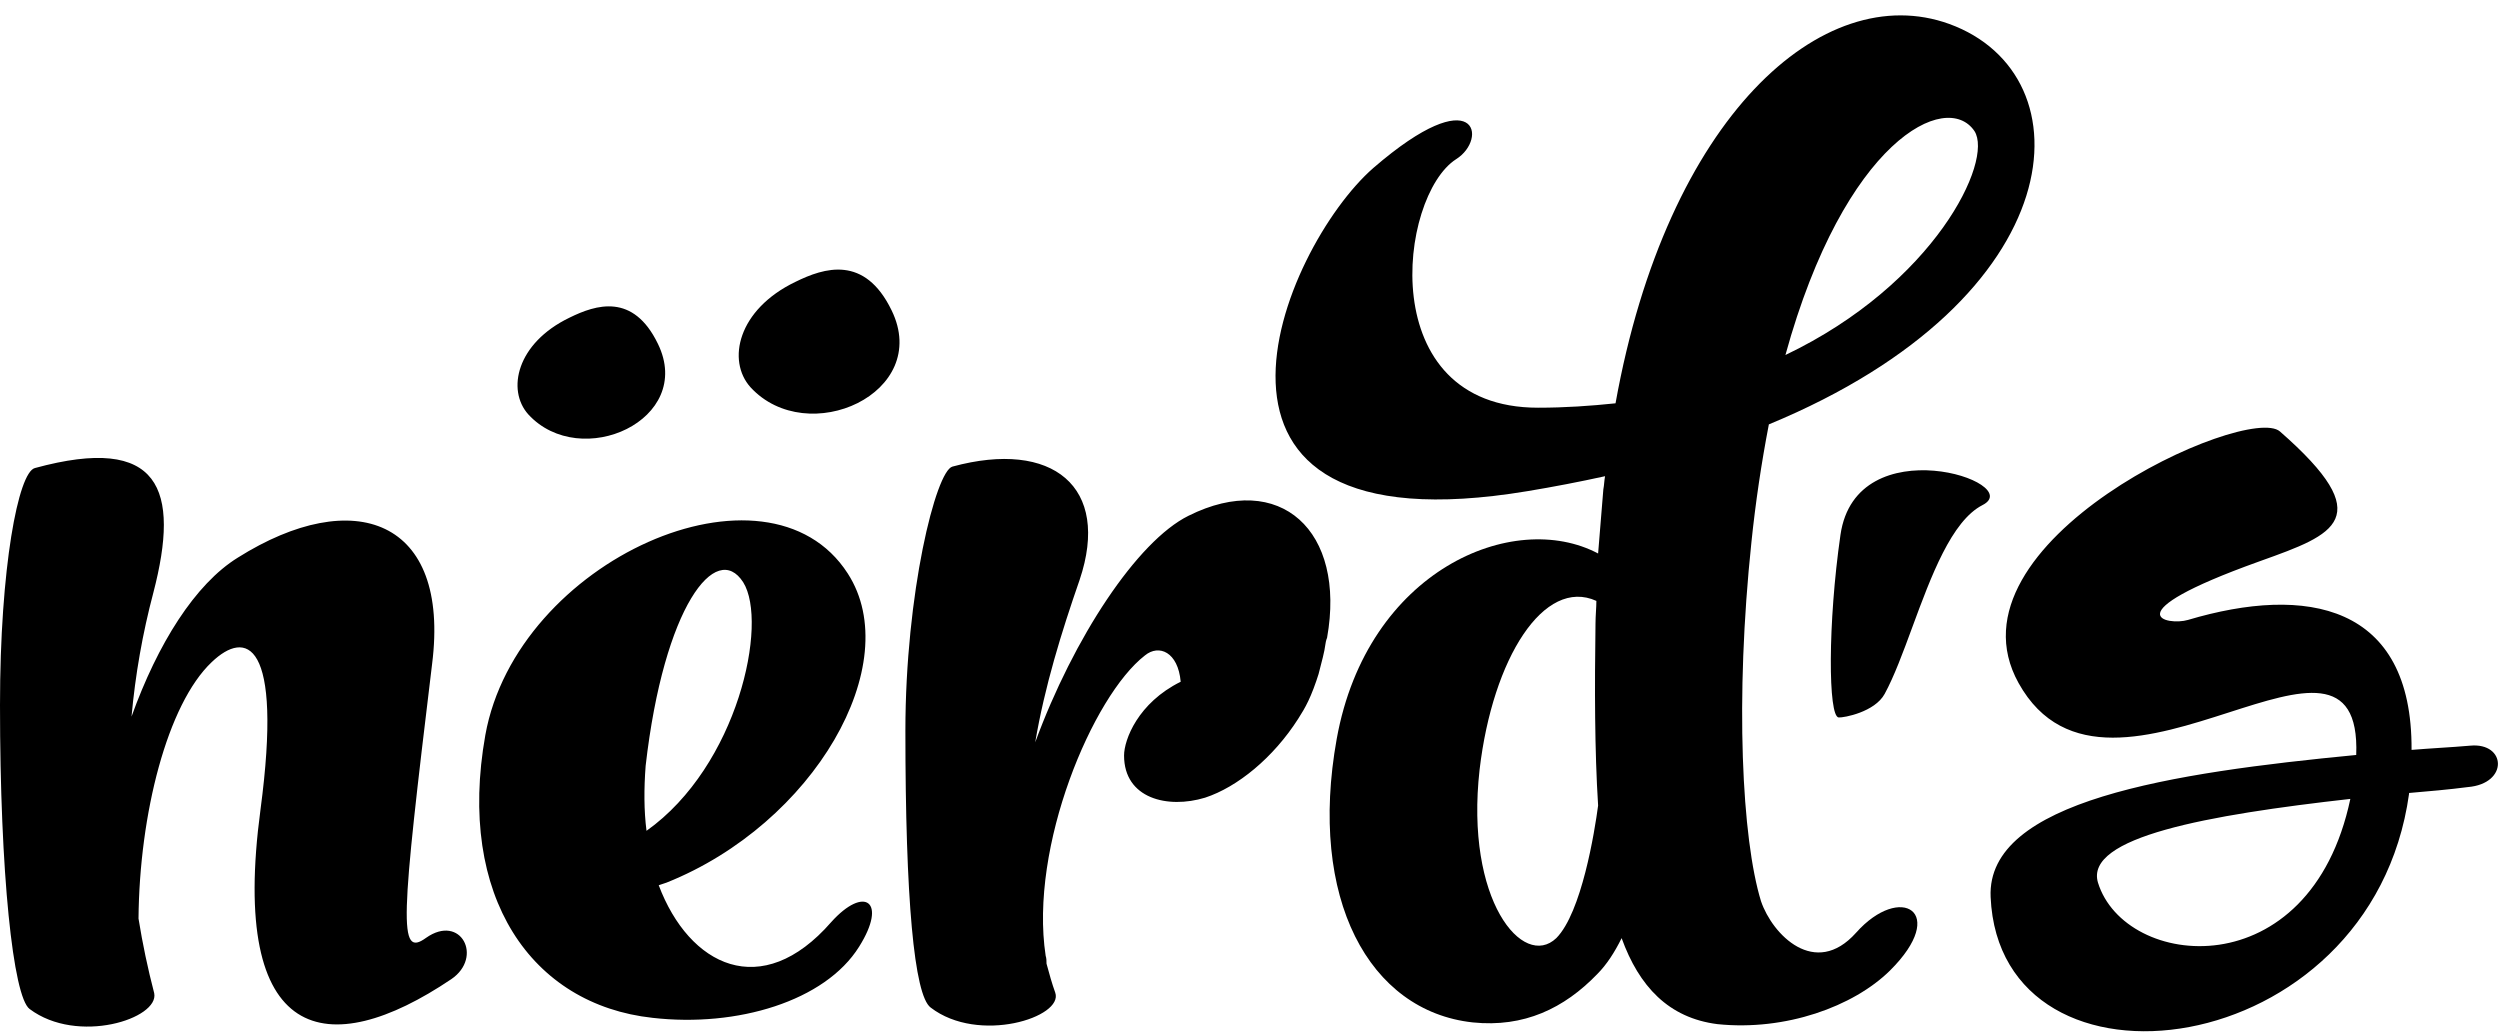
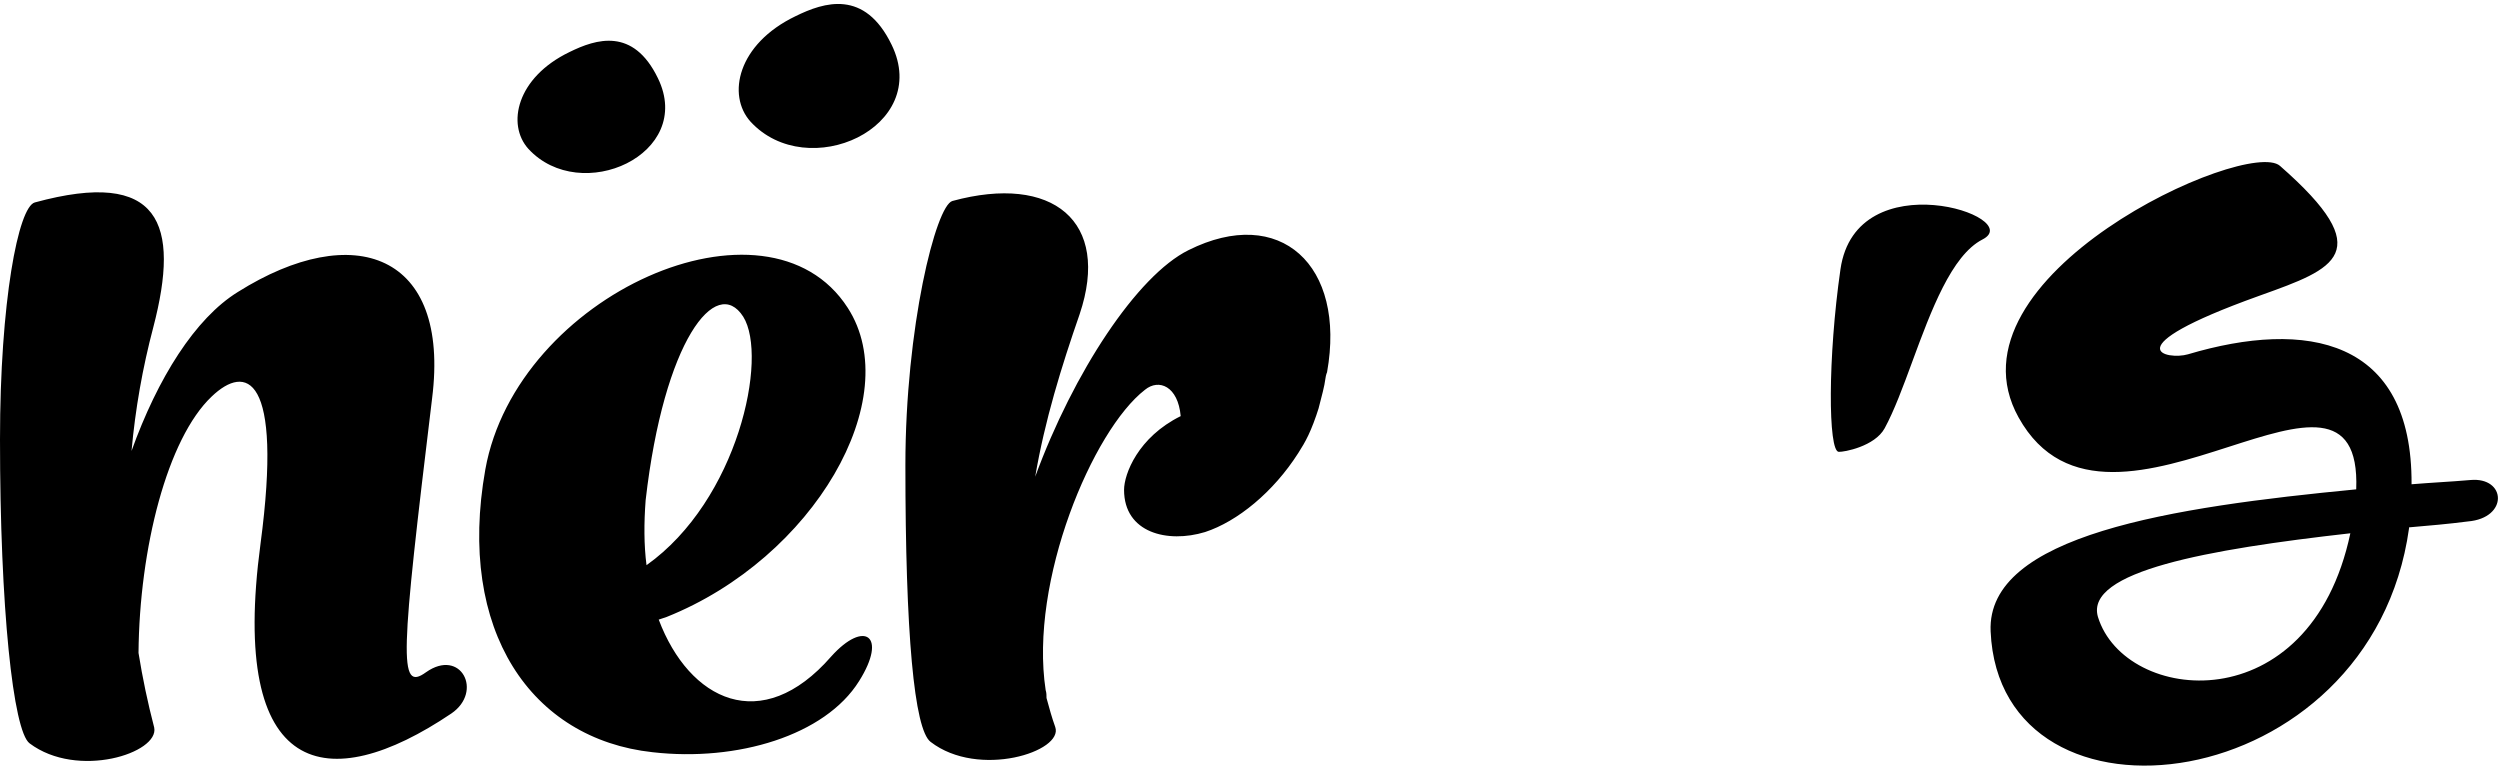
- <svg xmlns="http://www.w3.org/2000/svg" width="160" height="66" viewBox="0 0 160 66" fill="none">
-   <path fill-rule="evenodd" clip-rule="evenodd" d="M48.031 24.783C51.682 28.757 59.647 25.158 57.062 19.861C55.336 16.305 52.75 17.13 50.904 18.041C47.208 19.82 46.509 23.088 48.031 24.783ZM42.105 22.002C44.481 26.868 37.168 30.173 33.813 26.523C32.415 24.968 33.058 21.963 36.449 20.33C38.146 19.494 40.522 18.734 42.105 22.002ZM157.936 50.374C156.715 50.533 155.442 50.642 154.221 50.747L154.179 50.751V50.807C151.764 68.171 127.991 71.038 127.4 57.406C127.131 51.239 138.993 49.456 150.798 48.318C151.007 42.911 147.233 44.123 142.648 45.596C137.829 47.144 132.115 48.979 129.19 43.717C124.171 34.692 143.822 25.779 145.918 27.615C152.271 33.177 149.4 34.206 144.727 35.882L144.539 35.95C135.049 39.36 138.748 40.057 140.028 39.676C147.597 37.423 154.394 38.636 154.34 47.993C154.955 47.942 155.557 47.903 156.154 47.863L156.154 47.863C156.807 47.821 157.452 47.778 158.097 47.722C160.403 47.507 160.564 50.157 157.936 50.374ZM150.422 51.13C141.298 52.158 133.409 53.566 134.269 56.485C135.985 62.058 147.846 63.303 150.422 51.13ZM117.79 34.23C116.975 39.88 116.996 45.881 117.678 45.918C118.012 45.937 119.982 45.572 120.617 44.411C121.226 43.293 121.794 41.754 122.388 40.141L122.388 40.141L122.388 40.141L122.388 40.141L122.388 40.141L122.388 40.141L122.388 40.141C123.586 36.891 124.895 33.34 126.883 32.324C129.725 30.873 118.795 27.279 117.79 34.23ZM28.883 62.666C20.964 68.004 14.664 66.825 16.671 51.818C18.121 40.914 15.723 40.297 13.549 42.376C10.704 45.073 8.921 52.099 8.865 58.788C9.123 60.395 9.458 61.989 9.869 63.564C10.203 65.194 4.962 66.879 1.895 64.575C0.837 63.79 0 55.865 0 45.131C0 36.307 1.171 30.236 2.23 29.956C10.259 27.765 11.542 31.304 9.813 37.937C9.125 40.534 8.659 43.185 8.418 45.861C10.091 41.197 12.489 37.376 15.221 35.688C22.637 31.024 28.826 33.215 27.655 42.489C25.648 59.069 25.481 61.316 27.265 60.024C29.496 58.45 30.945 61.262 28.883 62.666ZM41.766 65.142C47.176 65.761 52.807 64.074 54.982 60.59C56.821 57.667 55.316 56.655 53.197 59.015C48.737 64.131 44.109 61.826 42.158 56.655L42.66 56.487C52.082 52.721 57.992 42.493 54.257 36.704C49.126 28.723 33.069 35.86 31.061 47.045C29.221 57.386 34.016 64.299 41.766 65.142ZM41.377 53.172C47.232 49.013 49.183 39.852 47.566 37.267C45.838 34.57 42.492 38.784 41.321 49.013C41.21 50.474 41.21 51.878 41.377 53.172ZM77.125 51.051C79.188 50.376 81.494 48.499 83.091 45.992C83.538 45.289 83.914 44.657 84.43 43.012C84.368 43.211 84.391 43.12 84.451 42.895C84.559 42.486 84.784 41.633 84.82 41.271C84.82 41.215 84.876 40.932 84.932 40.822C86.157 33.965 81.921 30.086 76.065 33.009C72.776 34.638 68.706 40.822 66.253 47.51C66.866 43.912 67.925 40.484 69.096 37.111C71.103 31.154 67.368 28.119 60.956 29.862C59.896 30.143 57.945 37.955 57.945 46.779C57.945 57.513 58.503 63.695 59.562 64.483C62.628 66.843 68.092 65.101 67.535 63.527C67.319 62.929 67.155 62.328 66.993 61.73L66.977 61.673C66.977 61.504 66.977 61.335 66.922 61.167C65.861 54.196 69.933 44.532 73.278 41.946C74.17 41.215 75.396 41.721 75.564 43.632C72.832 44.981 71.94 47.342 71.94 48.353C71.94 51.107 74.727 51.781 77.125 51.051Z" fill="black" />
-   <path fill-rule="evenodd" clip-rule="evenodd" d="M113.207 27.161C112.726 29.654 112.354 32.167 112.092 34.692C111.033 44.752 111.48 53.688 112.705 57.678C113.431 59.815 116.162 62.624 118.783 59.701C121.626 56.498 124.75 58.352 120.957 62.117C118.617 64.422 114.268 65.995 109.918 65.545C106.795 65.152 104.9 63.13 103.784 60.04C103.34 60.938 102.837 61.725 102.224 62.342C100.105 64.535 97.539 65.772 94.25 65.434C87.613 64.704 83.712 57.511 85.551 47.281C87.503 36.49 96.87 32.556 102.279 35.424C102.391 34.075 102.502 32.725 102.614 31.32C102.642 31.18 102.655 31.039 102.669 30.898C102.683 30.758 102.697 30.617 102.724 30.477C101.079 30.839 99.424 31.157 97.762 31.433C73.787 35.423 82.04 15.864 87.894 10.75C94.53 5.017 95.254 8.895 93.191 10.188C89.511 12.548 87.894 26.093 98.432 26.093C100.161 26.093 101.778 25.981 103.394 25.812C106.685 7.49 116.665 -1.391 124.75 1.532C133.726 4.792 132.779 19.067 113.207 27.161ZM102.279 51.554C102.055 48.012 102.055 44.022 102.112 39.918C102.112 39.658 102.127 39.397 102.141 39.145C102.155 38.907 102.168 38.675 102.168 38.457C98.822 36.939 95.533 42.11 94.695 49.249C93.749 57.622 97.483 62.062 99.603 60.04C101.22 58.409 102.056 53.237 102.279 51.554ZM126.365 8.389C124.581 5.747 118.058 8.951 114.267 22.721C123.802 18.167 127.593 10.299 126.365 8.389Z" fill="black" />
+ <svg xmlns="http://www.w3.org/2000/svg" width="160" height="49" viewBox="0 0 160 49" fill="none">
+   <path fill-rule="evenodd" clip-rule="evenodd" d="M48.031 7.783C51.682 11.757 59.647 8.158 57.062 2.861C55.336 -0.695 52.75 0.13 50.904 1.041C47.208 2.82 46.509 6.088 48.031 7.783ZM42.105 5.002C44.481 9.868 37.168 13.173 33.813 9.523C32.415 7.968 33.058 4.963 36.449 3.33C38.146 2.494 40.522 1.734 42.105 5.002ZM157.936 33.374C156.715 33.533 155.442 33.642 154.221 33.747L154.179 33.751V33.807C151.764 51.171 127.991 54.038 127.4 40.406C127.131 34.239 138.993 32.456 150.798 31.318C151.007 25.911 147.233 27.123 142.648 28.596C137.829 30.144 132.115 31.979 129.19 26.717C124.171 17.692 143.822 8.779 145.918 10.615C152.271 16.177 149.4 17.206 144.727 18.882L144.539 18.95C135.049 22.36 138.748 23.057 140.028 22.676C147.597 20.423 154.394 21.636 154.34 30.993C154.955 30.942 155.557 30.902 156.154 30.863L156.154 30.863C156.807 30.821 157.452 30.778 158.097 30.722C160.403 30.507 160.564 33.157 157.936 33.374ZM150.422 34.13C141.298 35.158 133.409 36.566 134.269 39.485C135.985 45.058 147.846 46.303 150.422 34.13ZM117.79 17.23C116.975 22.88 116.996 28.881 117.678 28.918C118.012 28.937 119.982 28.572 120.617 27.411C121.226 26.293 121.794 24.754 122.388 23.141L122.388 23.141L122.388 23.141L122.388 23.141L122.388 23.141L122.388 23.141L122.388 23.14C123.586 19.891 124.895 16.34 126.883 15.324C129.725 13.873 118.795 10.279 117.79 17.23ZM28.883 45.666C20.964 51.004 14.664 49.825 16.671 34.818C18.121 23.914 15.723 23.297 13.549 25.376C10.704 28.073 8.921 35.099 8.865 41.788C9.123 43.395 9.458 44.989 9.869 46.564C10.203 48.194 4.962 49.879 1.895 47.575C0.837 46.79 0 38.865 0 28.131C0 19.307 1.171 13.236 2.23 12.956C10.259 10.765 11.542 14.304 9.813 20.937C9.125 23.534 8.659 26.185 8.418 28.861C10.091 24.197 12.489 20.376 15.221 18.688C22.637 14.024 28.826 16.215 27.655 25.489C25.648 42.069 25.481 44.316 27.265 43.024C29.496 41.45 30.945 44.262 28.883 45.666ZM41.766 48.142C47.176 48.761 52.807 47.074 54.982 43.59C56.821 40.667 55.316 39.655 53.197 42.015C48.737 47.131 44.109 44.826 42.158 39.655L42.66 39.487C52.082 35.721 57.992 25.493 54.257 19.704C49.126 11.723 33.069 18.86 31.061 30.045C29.221 40.386 34.016 47.299 41.766 48.142ZM41.377 36.172C47.232 32.013 49.183 22.852 47.566 20.267C45.838 17.57 42.492 21.784 41.321 32.013C41.21 33.474 41.21 34.878 41.377 36.172ZM77.125 34.051C79.188 33.376 81.494 31.499 83.091 28.992C83.538 28.289 83.914 27.657 84.43 26.012C84.368 26.211 84.391 26.12 84.451 25.895C84.559 25.486 84.784 24.634 84.82 24.271C84.82 24.215 84.876 23.932 84.932 23.822C86.157 16.965 81.921 13.086 76.065 16.009C72.776 17.638 68.706 23.822 66.253 30.51C66.866 26.912 67.925 23.484 69.096 20.111C71.103 14.154 67.368 11.119 60.956 12.862C59.896 13.143 57.945 20.955 57.945 29.779C57.945 40.513 58.503 46.695 59.562 47.483C62.628 49.843 68.092 48.101 67.535 46.527C67.319 45.929 67.155 45.328 66.993 44.73L66.977 44.673C66.977 44.504 66.977 44.335 66.922 44.167C65.861 37.196 69.933 27.532 73.278 24.946C74.17 24.215 75.396 24.721 75.564 26.632C72.832 27.981 71.94 30.342 71.94 31.353C71.94 34.107 74.727 34.781 77.125 34.051Z" fill="black" />
</svg>
